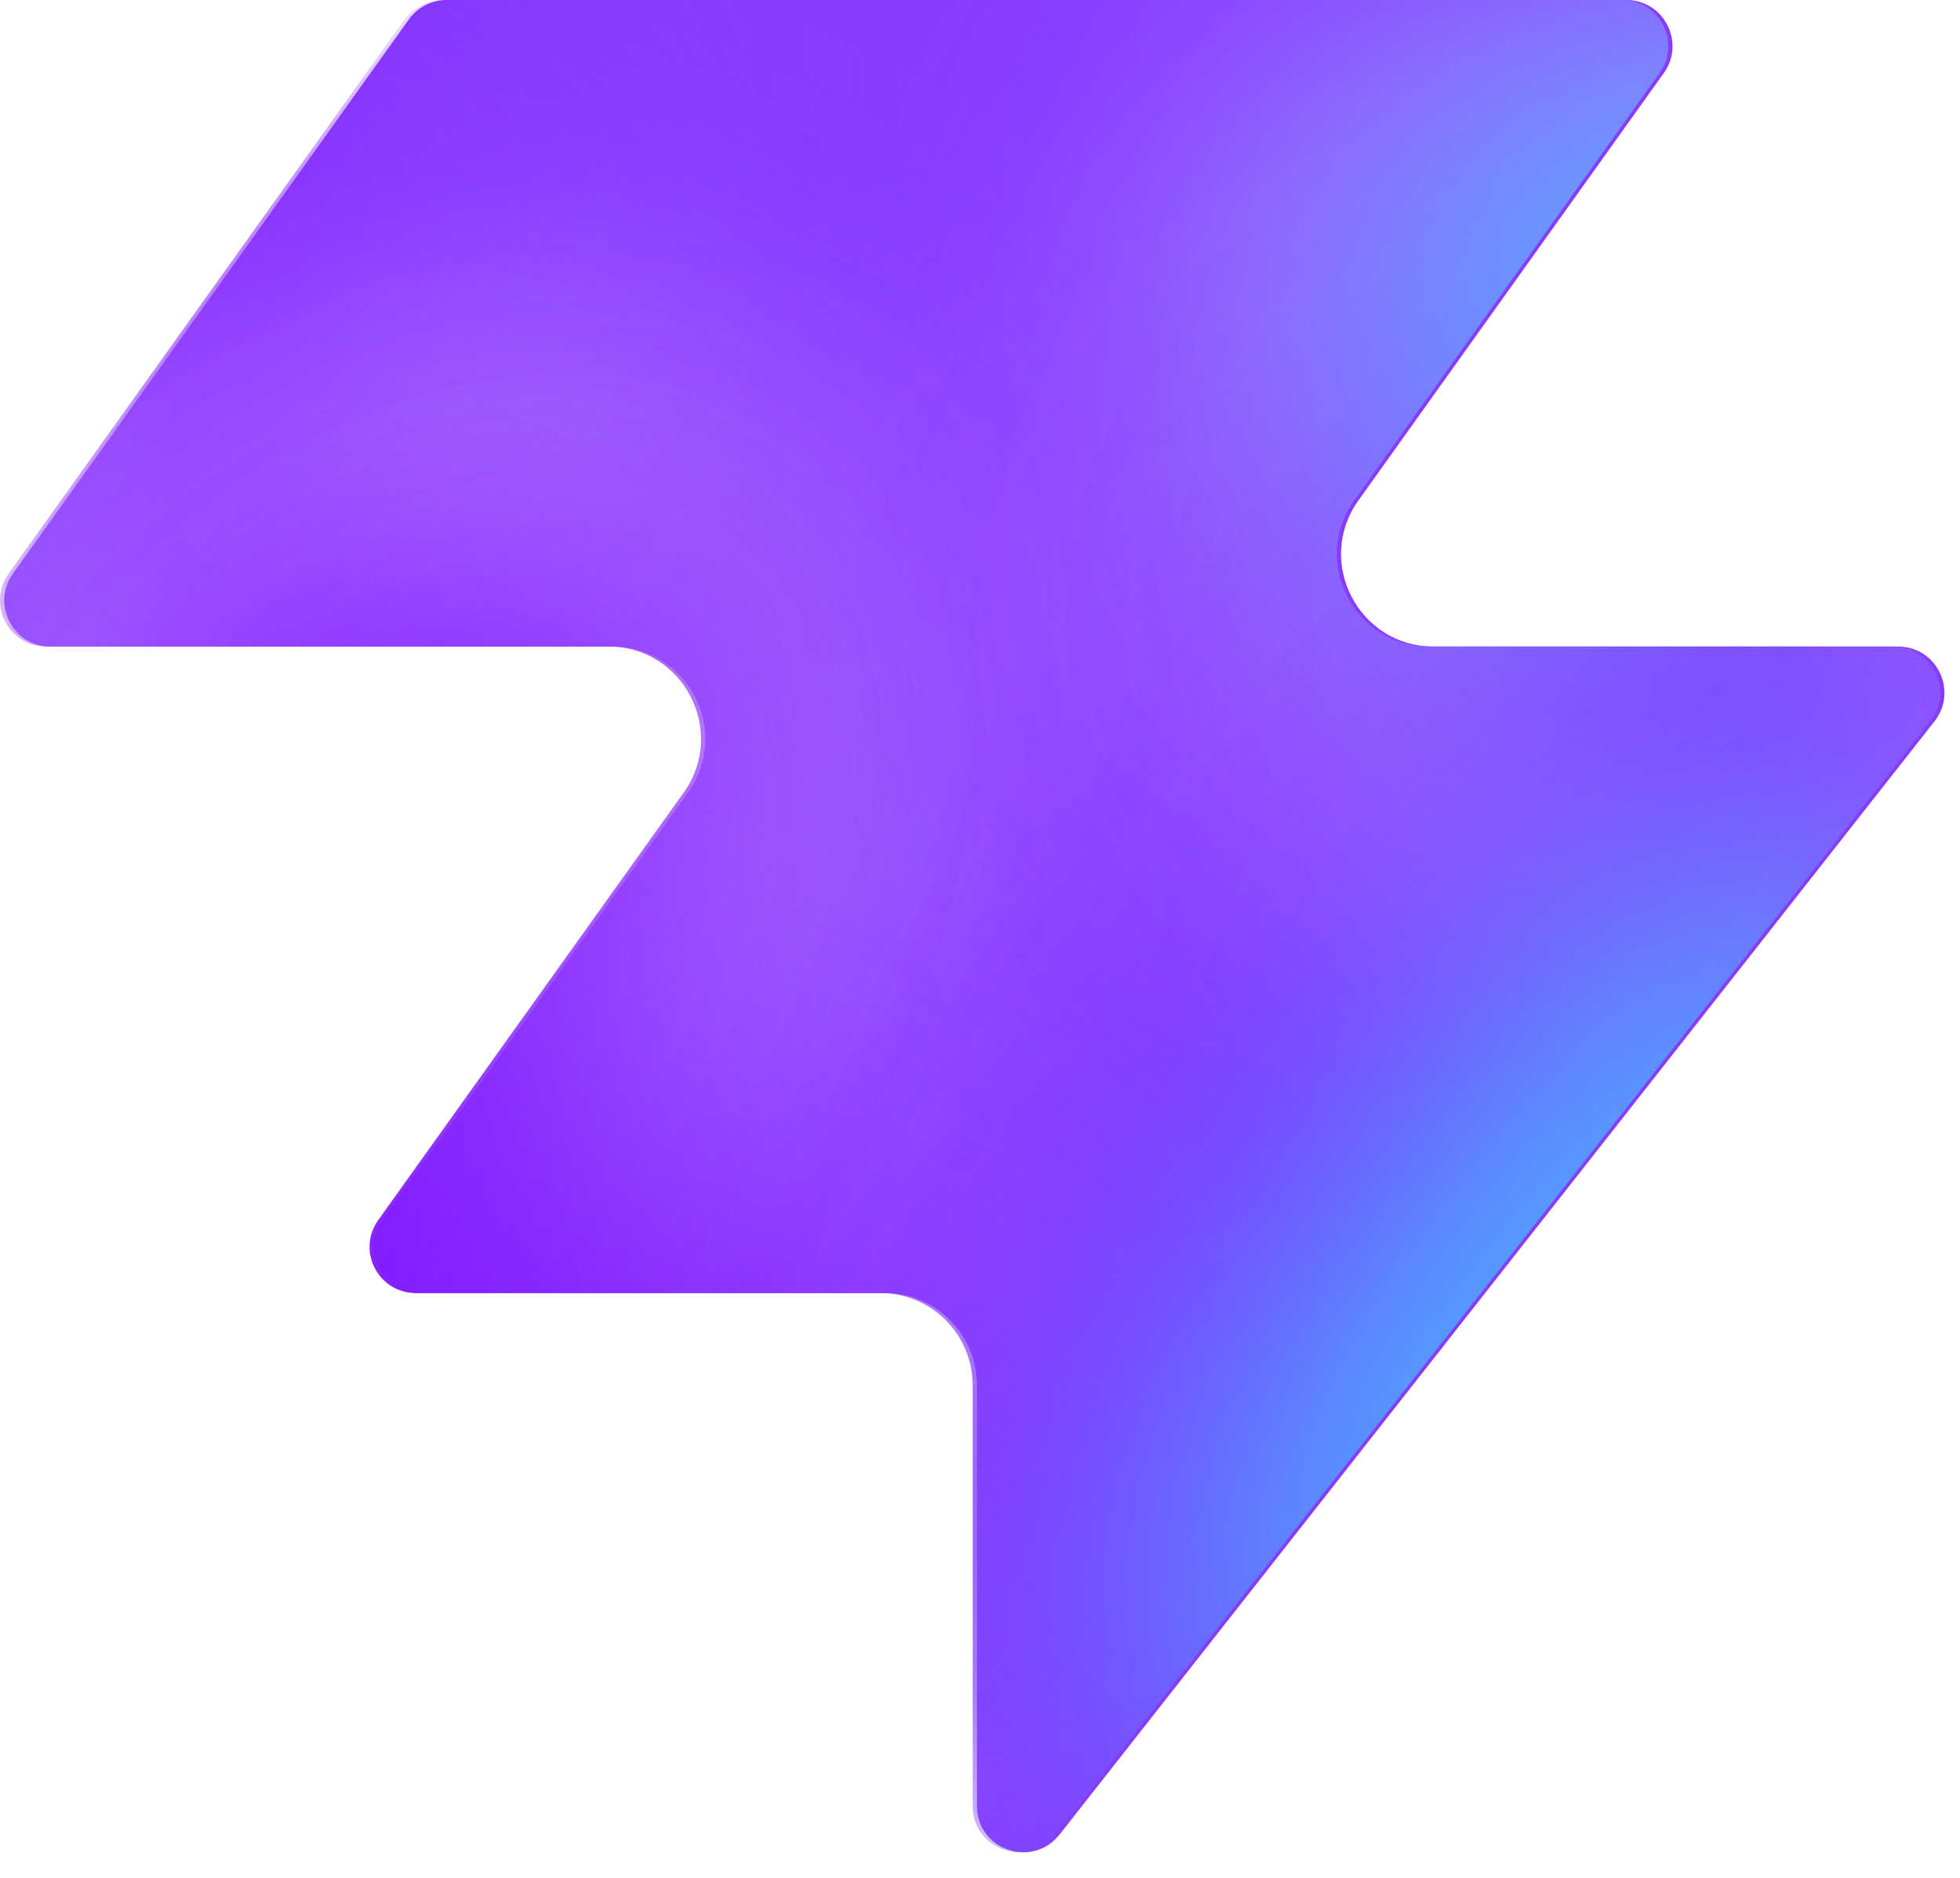
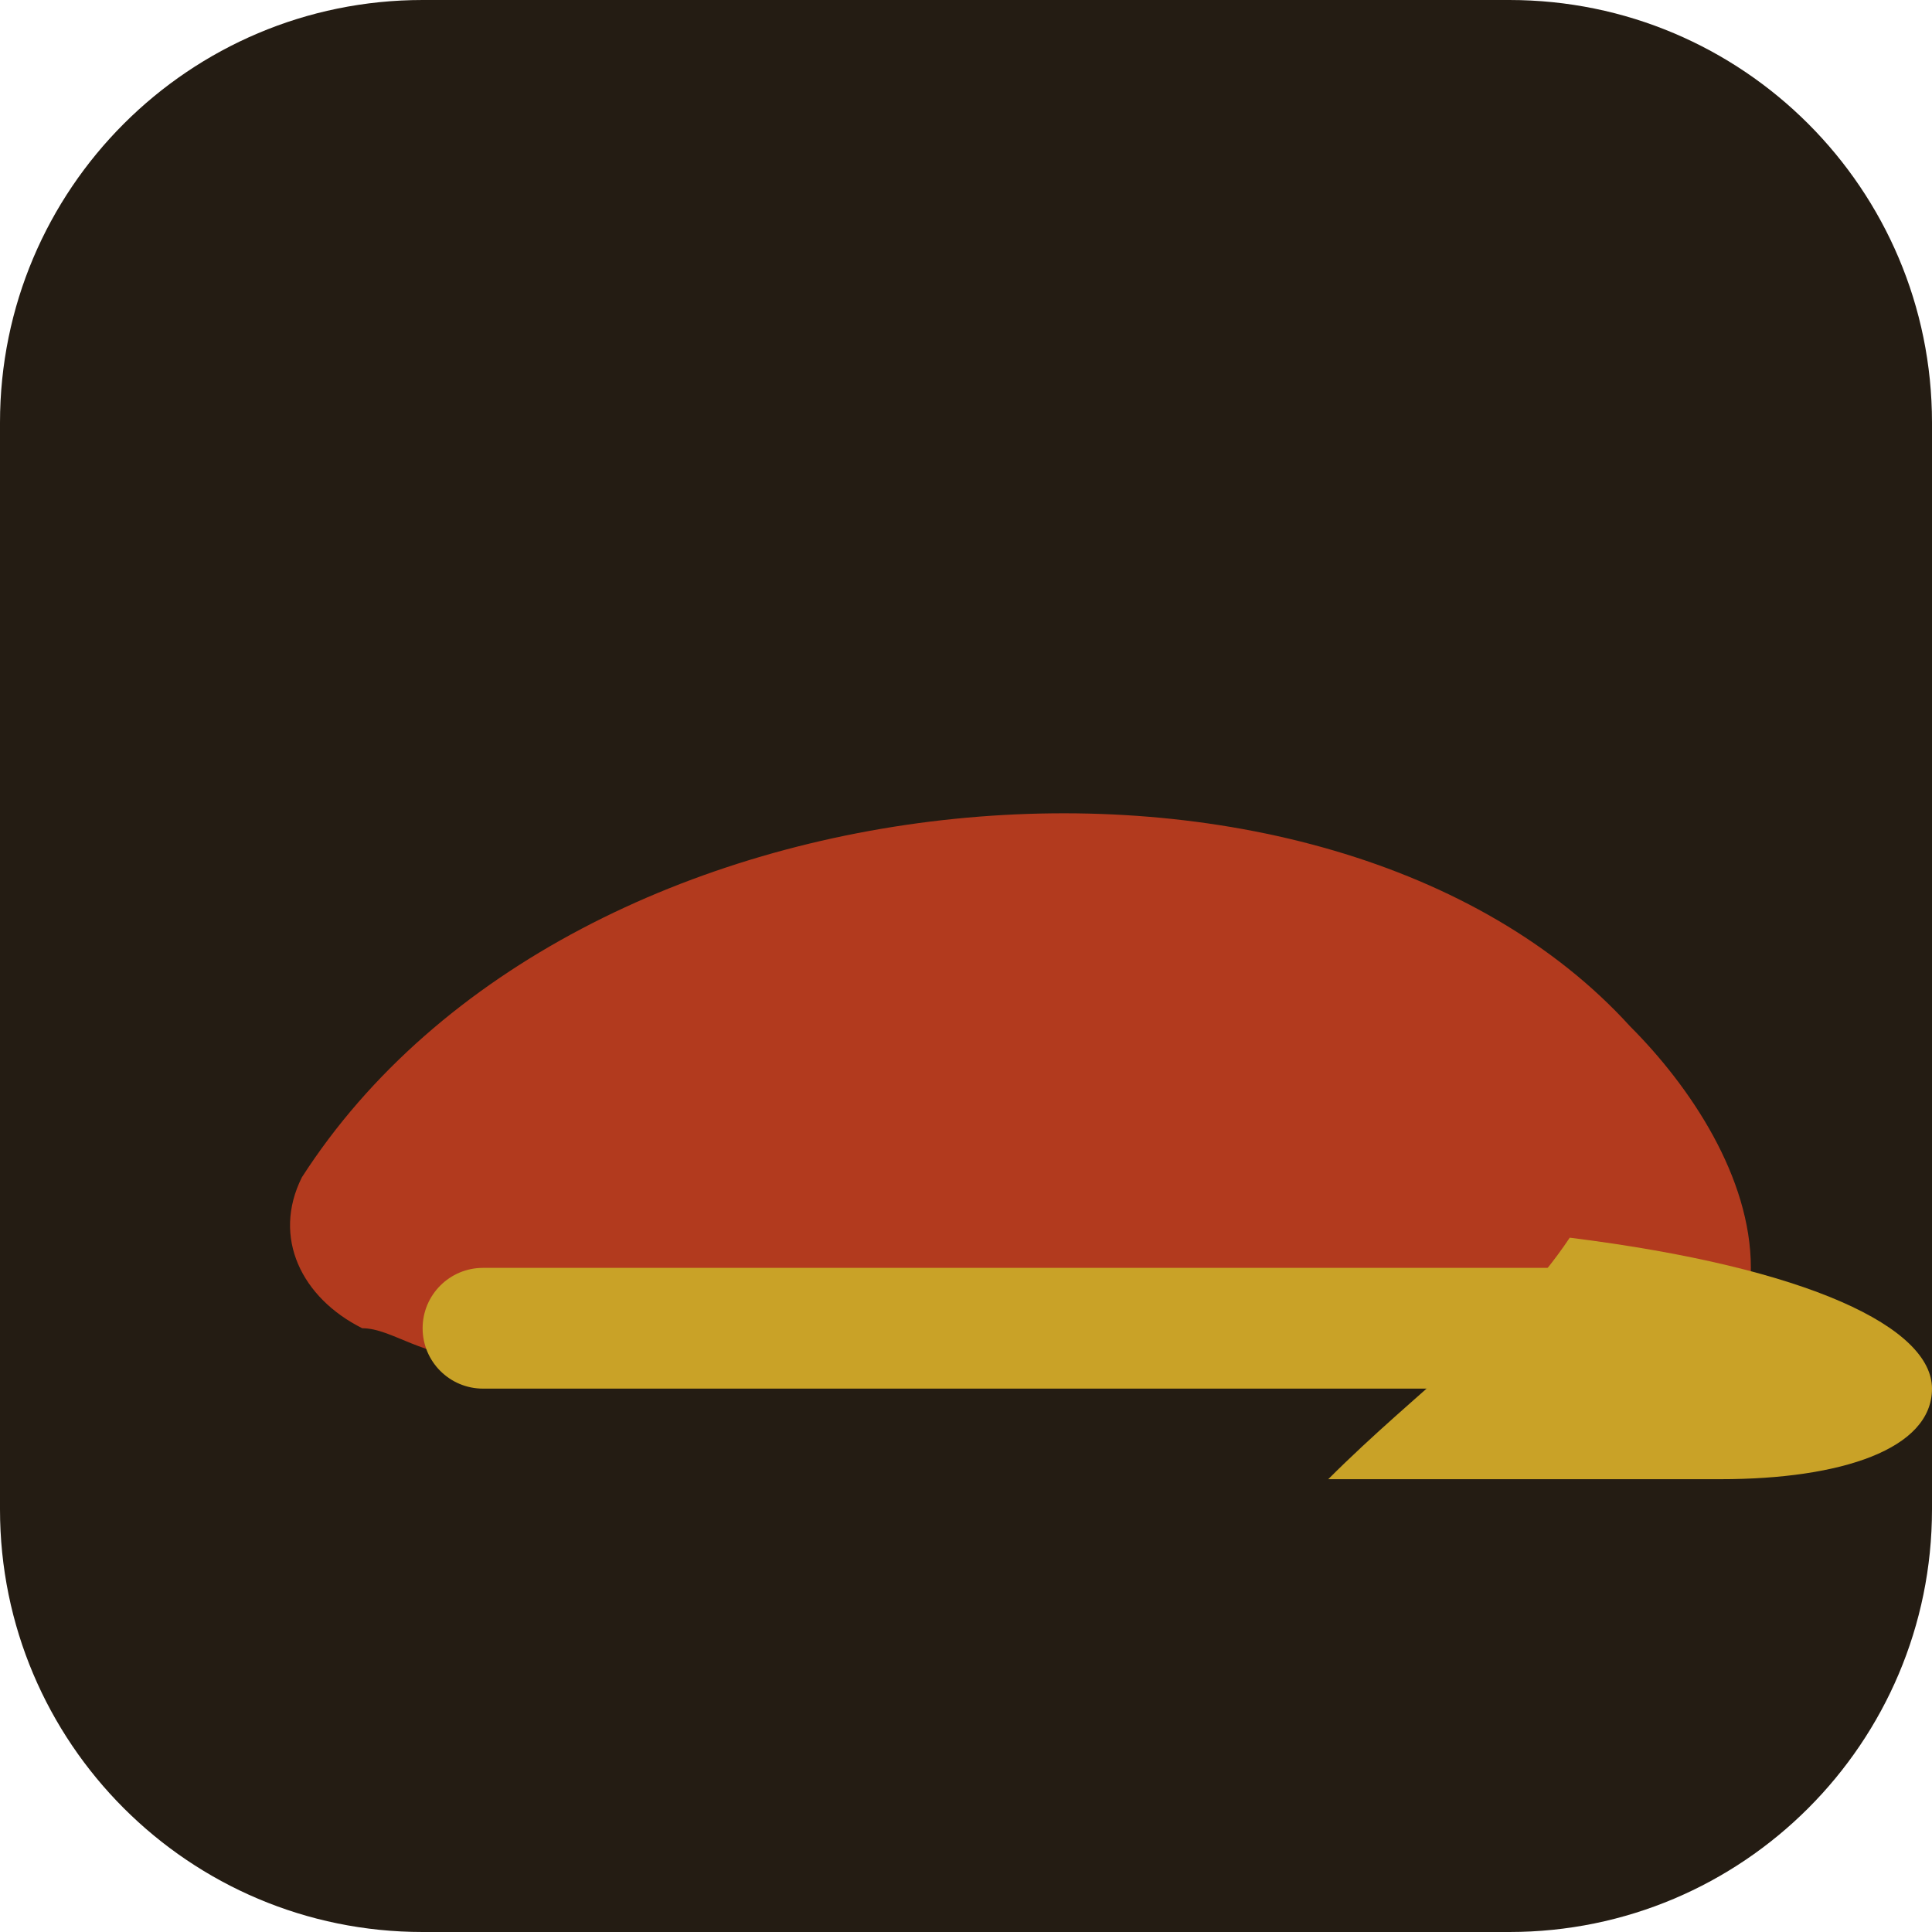
- <svg xmlns="http://www.w3.org/2000/svg" width="48" height="46" fill="none" viewBox="0 0 48 46">
-   <path fill="#863bff" d="M25.946 44.938c-.664.845-2.021.375-2.021-.698V33.937a2.26 2.26 0 0 0-2.262-2.262H10.287c-.92 0-1.456-1.04-.92-1.788l7.48-10.471c1.07-1.497 0-3.578-1.842-3.578H1.237c-.92 0-1.456-1.04-.92-1.788L10.013.474c.214-.297.556-.474.92-.474h28.894c.92 0 1.456 1.04.92 1.788l-7.48 10.471c-1.07 1.498 0 3.579 1.842 3.579h11.377c.943 0 1.473 1.088.89 1.83L25.947 44.94z" style="fill:#863bff;fill:color(display-p3 .525 .23 1);fill-opacity:1" />
-   <mask id="a" width="48" height="46" x="0" y="0" maskUnits="userSpaceOnUse" style="mask-type:alpha">
-     <path fill="#000" d="M25.842 44.938c-.664.844-2.021.375-2.021-.698V33.937a2.26 2.26 0 0 0-2.262-2.262H10.183c-.92 0-1.456-1.04-.92-1.788l7.48-10.471c1.07-1.498 0-3.579-1.842-3.579H1.133c-.92 0-1.456-1.04-.92-1.787L9.91.473c.214-.297.556-.474.92-.474h28.894c.92 0 1.456 1.04.92 1.788l-7.48 10.471c-1.07 1.498 0 3.578 1.842 3.578h11.377c.943 0 1.473 1.088.89 1.832L25.843 44.94z" style="fill:#000;fill-opacity:1" />
-   </mask>
-   <g mask="url(#a)">
-     <g filter="url(#b)">
-       <ellipse cx="5.508" cy="14.704" fill="#ede6ff" rx="5.508" ry="14.704" style="fill:#ede6ff;fill:color(display-p3 .927 .903 1);fill-opacity:1" transform="matrix(.00324 1 1 -.00324 -4.47 31.516)" />
-     </g>
-     <g filter="url(#c)">
-       <ellipse cx="10.399" cy="29.851" fill="#ede6ff" rx="10.399" ry="29.851" style="fill:#ede6ff;fill:color(display-p3 .927 .903 1);fill-opacity:1" transform="matrix(.00324 1 1 -.00324 -39.328 7.883)" />
-     </g>
-     <g filter="url(#d)">
-       <ellipse cx="5.508" cy="30.487" fill="#7e14ff" rx="5.508" ry="30.487" style="fill:#7e14ff;fill:color(display-p3 .492 .077 1);fill-opacity:1" transform="rotate(89.814 -25.913 -14.639)scale(1 -1)" />
-     </g>
-     <g filter="url(#e)">
-       <ellipse cx="5.508" cy="30.599" fill="#7e14ff" rx="5.508" ry="30.599" style="fill:#7e14ff;fill:color(display-p3 .492 .077 1);fill-opacity:1" transform="rotate(89.814 -32.644 -3.334)scale(1 -1)" />
-     </g>
-     <g filter="url(#f)">
-       <ellipse cx="5.508" cy="30.599" fill="#7e14ff" rx="5.508" ry="30.599" style="fill:#7e14ff;fill:color(display-p3 .492 .077 1);fill-opacity:1" transform="matrix(.00324 1 1 -.00324 -34.34 30.47)" />
-     </g>
-     <g filter="url(#g)">
-       <ellipse cx="14.072" cy="22.078" fill="#ede6ff" rx="14.072" ry="22.078" style="fill:#ede6ff;fill:color(display-p3 .927 .903 1);fill-opacity:1" transform="rotate(93.35 24.506 48.493)scale(-1 1)" />
-     </g>
-     <g filter="url(#h)">
-       <ellipse cx="3.47" cy="21.501" fill="#7e14ff" rx="3.47" ry="21.501" style="fill:#7e14ff;fill:color(display-p3 .492 .077 1);fill-opacity:1" transform="rotate(89.009 28.708 47.59)scale(-1 1)" />
-     </g>
-     <g filter="url(#i)">
-       <ellipse cx="3.47" cy="21.501" fill="#7e14ff" rx="3.47" ry="21.501" style="fill:#7e14ff;fill:color(display-p3 .492 .077 1);fill-opacity:1" transform="rotate(89.009 28.708 47.59)scale(-1 1)" />
-     </g>
-     <g filter="url(#j)">
-       <ellipse cx=".387" cy="8.972" fill="#7e14ff" rx="4.407" ry="29.108" style="fill:#7e14ff;fill:color(display-p3 .492 .077 1);fill-opacity:1" transform="rotate(39.51 .387 8.972)" />
-     </g>
-     <g filter="url(#k)">
-       <ellipse cx="47.523" cy="-6.092" fill="#7e14ff" rx="4.407" ry="29.108" style="fill:#7e14ff;fill:color(display-p3 .492 .077 1);fill-opacity:1" transform="rotate(37.892 47.523 -6.092)" />
-     </g>
-     <g filter="url(#l)">
-       <ellipse cx="41.412" cy="6.333" fill="#47bfff" rx="5.971" ry="9.665" style="fill:#47bfff;fill:color(display-p3 .28 .748 1);fill-opacity:1" transform="rotate(37.892 41.412 6.333)" />
-     </g>
-     <g filter="url(#m)">
-       <ellipse cx="-1.879" cy="38.332" fill="#7e14ff" rx="4.407" ry="29.108" style="fill:#7e14ff;fill:color(display-p3 .492 .077 1);fill-opacity:1" transform="rotate(37.892 -1.88 38.332)" />
-     </g>
-     <g filter="url(#n)">
-       <ellipse cx="-1.879" cy="38.332" fill="#7e14ff" rx="4.407" ry="29.108" style="fill:#7e14ff;fill:color(display-p3 .492 .077 1);fill-opacity:1" transform="rotate(37.892 -1.88 38.332)" />
-     </g>
-     <g filter="url(#o)">
-       <ellipse cx="35.651" cy="29.907" fill="#7e14ff" rx="4.407" ry="29.108" style="fill:#7e14ff;fill:color(display-p3 .492 .077 1);fill-opacity:1" transform="rotate(37.892 35.651 29.907)" />
-     </g>
-     <g filter="url(#p)">
-       <ellipse cx="38.418" cy="32.4" fill="#47bfff" rx="5.971" ry="15.297" style="fill:#47bfff;fill:color(display-p3 .28 .748 1);fill-opacity:1" transform="rotate(37.892 38.418 32.4)" />
-     </g>
-   </g>
-   <defs>
-     <filter id="b" width="60.045" height="41.654" x="-19.77" y="16.149" color-interpolation-filters="sRGB" filterUnits="userSpaceOnUse">
-       <feFlood flood-opacity="0" result="BackgroundImageFix" />
-       <feBlend in="SourceGraphic" in2="BackgroundImageFix" result="shape" />
-       <feGaussianBlur result="effect1_foregroundBlur_2002_17158" stdDeviation="7.659" />
-     </filter>
-     <filter id="c" width="90.34" height="51.437" x="-54.613" y="-7.533" color-interpolation-filters="sRGB" filterUnits="userSpaceOnUse">
-       <feFlood flood-opacity="0" result="BackgroundImageFix" />
-       <feBlend in="SourceGraphic" in2="BackgroundImageFix" result="shape" />
-       <feGaussianBlur result="effect1_foregroundBlur_2002_17158" stdDeviation="7.659" />
-     </filter>
-     <filter id="d" width="79.355" height="29.4" x="-49.64" y="2.03" color-interpolation-filters="sRGB" filterUnits="userSpaceOnUse">
-       <feFlood flood-opacity="0" result="BackgroundImageFix" />
-       <feBlend in="SourceGraphic" in2="BackgroundImageFix" result="shape" />
-       <feGaussianBlur result="effect1_foregroundBlur_2002_17158" stdDeviation="4.596" />
-     </filter>
-     <filter id="e" width="79.579" height="29.4" x="-45.045" y="20.029" color-interpolation-filters="sRGB" filterUnits="userSpaceOnUse">
-       <feFlood flood-opacity="0" result="BackgroundImageFix" />
-       <feBlend in="SourceGraphic" in2="BackgroundImageFix" result="shape" />
-       <feGaussianBlur result="effect1_foregroundBlur_2002_17158" stdDeviation="4.596" />
-     </filter>
-     <filter id="f" width="79.579" height="29.4" x="-43.513" y="21.178" color-interpolation-filters="sRGB" filterUnits="userSpaceOnUse">
-       <feFlood flood-opacity="0" result="BackgroundImageFix" />
-       <feBlend in="SourceGraphic" in2="BackgroundImageFix" result="shape" />
-       <feGaussianBlur result="effect1_foregroundBlur_2002_17158" stdDeviation="4.596" />
-     </filter>
-     <filter id="g" width="74.749" height="58.852" x="15.756" y="-17.901" color-interpolation-filters="sRGB" filterUnits="userSpaceOnUse">
-       <feFlood flood-opacity="0" result="BackgroundImageFix" />
-       <feBlend in="SourceGraphic" in2="BackgroundImageFix" result="shape" />
-       <feGaussianBlur result="effect1_foregroundBlur_2002_17158" stdDeviation="7.659" />
-     </filter>
-     <filter id="h" width="61.377" height="25.362" x="23.548" y="2.284" color-interpolation-filters="sRGB" filterUnits="userSpaceOnUse">
-       <feFlood flood-opacity="0" result="BackgroundImageFix" />
-       <feBlend in="SourceGraphic" in2="BackgroundImageFix" result="shape" />
-       <feGaussianBlur result="effect1_foregroundBlur_2002_17158" stdDeviation="4.596" />
-     </filter>
-     <filter id="i" width="61.377" height="25.362" x="23.548" y="2.284" color-interpolation-filters="sRGB" filterUnits="userSpaceOnUse">
-       <feFlood flood-opacity="0" result="BackgroundImageFix" />
-       <feBlend in="SourceGraphic" in2="BackgroundImageFix" result="shape" />
-       <feGaussianBlur result="effect1_foregroundBlur_2002_17158" stdDeviation="4.596" />
-     </filter>
-     <filter id="j" width="56.045" height="63.649" x="-27.636" y="-22.853" color-interpolation-filters="sRGB" filterUnits="userSpaceOnUse">
-       <feFlood flood-opacity="0" result="BackgroundImageFix" />
-       <feBlend in="SourceGraphic" in2="BackgroundImageFix" result="shape" />
-       <feGaussianBlur result="effect1_foregroundBlur_2002_17158" stdDeviation="4.596" />
-     </filter>
-     <filter id="k" width="54.814" height="64.646" x="20.116" y="-38.415" color-interpolation-filters="sRGB" filterUnits="userSpaceOnUse">
-       <feFlood flood-opacity="0" result="BackgroundImageFix" />
-       <feBlend in="SourceGraphic" in2="BackgroundImageFix" result="shape" />
-       <feGaussianBlur result="effect1_foregroundBlur_2002_17158" stdDeviation="4.596" />
-     </filter>
-     <filter id="l" width="33.541" height="35.313" x="24.641" y="-11.323" color-interpolation-filters="sRGB" filterUnits="userSpaceOnUse">
-       <feFlood flood-opacity="0" result="BackgroundImageFix" />
-       <feBlend in="SourceGraphic" in2="BackgroundImageFix" result="shape" />
-       <feGaussianBlur result="effect1_foregroundBlur_2002_17158" stdDeviation="4.596" />
-     </filter>
-     <filter id="m" width="54.814" height="64.646" x="-29.286" y="6.009" color-interpolation-filters="sRGB" filterUnits="userSpaceOnUse">
-       <feFlood flood-opacity="0" result="BackgroundImageFix" />
-       <feBlend in="SourceGraphic" in2="BackgroundImageFix" result="shape" />
-       <feGaussianBlur result="effect1_foregroundBlur_2002_17158" stdDeviation="4.596" />
-     </filter>
-     <filter id="n" width="54.814" height="64.646" x="-29.286" y="6.009" color-interpolation-filters="sRGB" filterUnits="userSpaceOnUse">
-       <feFlood flood-opacity="0" result="BackgroundImageFix" />
-       <feBlend in="SourceGraphic" in2="BackgroundImageFix" result="shape" />
-       <feGaussianBlur result="effect1_foregroundBlur_2002_17158" stdDeviation="4.596" />
-     </filter>
-     <filter id="o" width="54.814" height="64.646" x="8.244" y="-2.416" color-interpolation-filters="sRGB" filterUnits="userSpaceOnUse">
-       <feFlood flood-opacity="0" result="BackgroundImageFix" />
-       <feBlend in="SourceGraphic" in2="BackgroundImageFix" result="shape" />
-       <feGaussianBlur result="effect1_foregroundBlur_2002_17158" stdDeviation="4.596" />
-     </filter>
-     <filter id="p" width="39.409" height="43.623" x="18.713" y="10.588" color-interpolation-filters="sRGB" filterUnits="userSpaceOnUse">
-       <feFlood flood-opacity="0" result="BackgroundImageFix" />
-       <feBlend in="SourceGraphic" in2="BackgroundImageFix" result="shape" />
-       <feGaussianBlur result="effect1_foregroundBlur_2002_17158" stdDeviation="4.596" />
-     </filter>
-   </defs>
+ <svg xmlns="http://www.w3.org/2000/svg" viewBox="0 0 64 64">
+   <rect width="64" height="64" rx="14" fill="#241C13" />
+   <path d="M12 44c-2-1-3-3-2-5 9-14 34-16 44-5 2 2 4 5 4 8 0 2-1 3-3 3H16c-2 0-3-1-4-1z" fill="#B23A1E" />
+   <path d="M52 41c8 1 12 3 12 5 0 2-3 3-7 3H44c3-3 6-5 8-8z" fill="#C9A227" />
+   <rect x="14" y="42" width="42" height="4" rx="2" fill="#C9A227" />
</svg>
